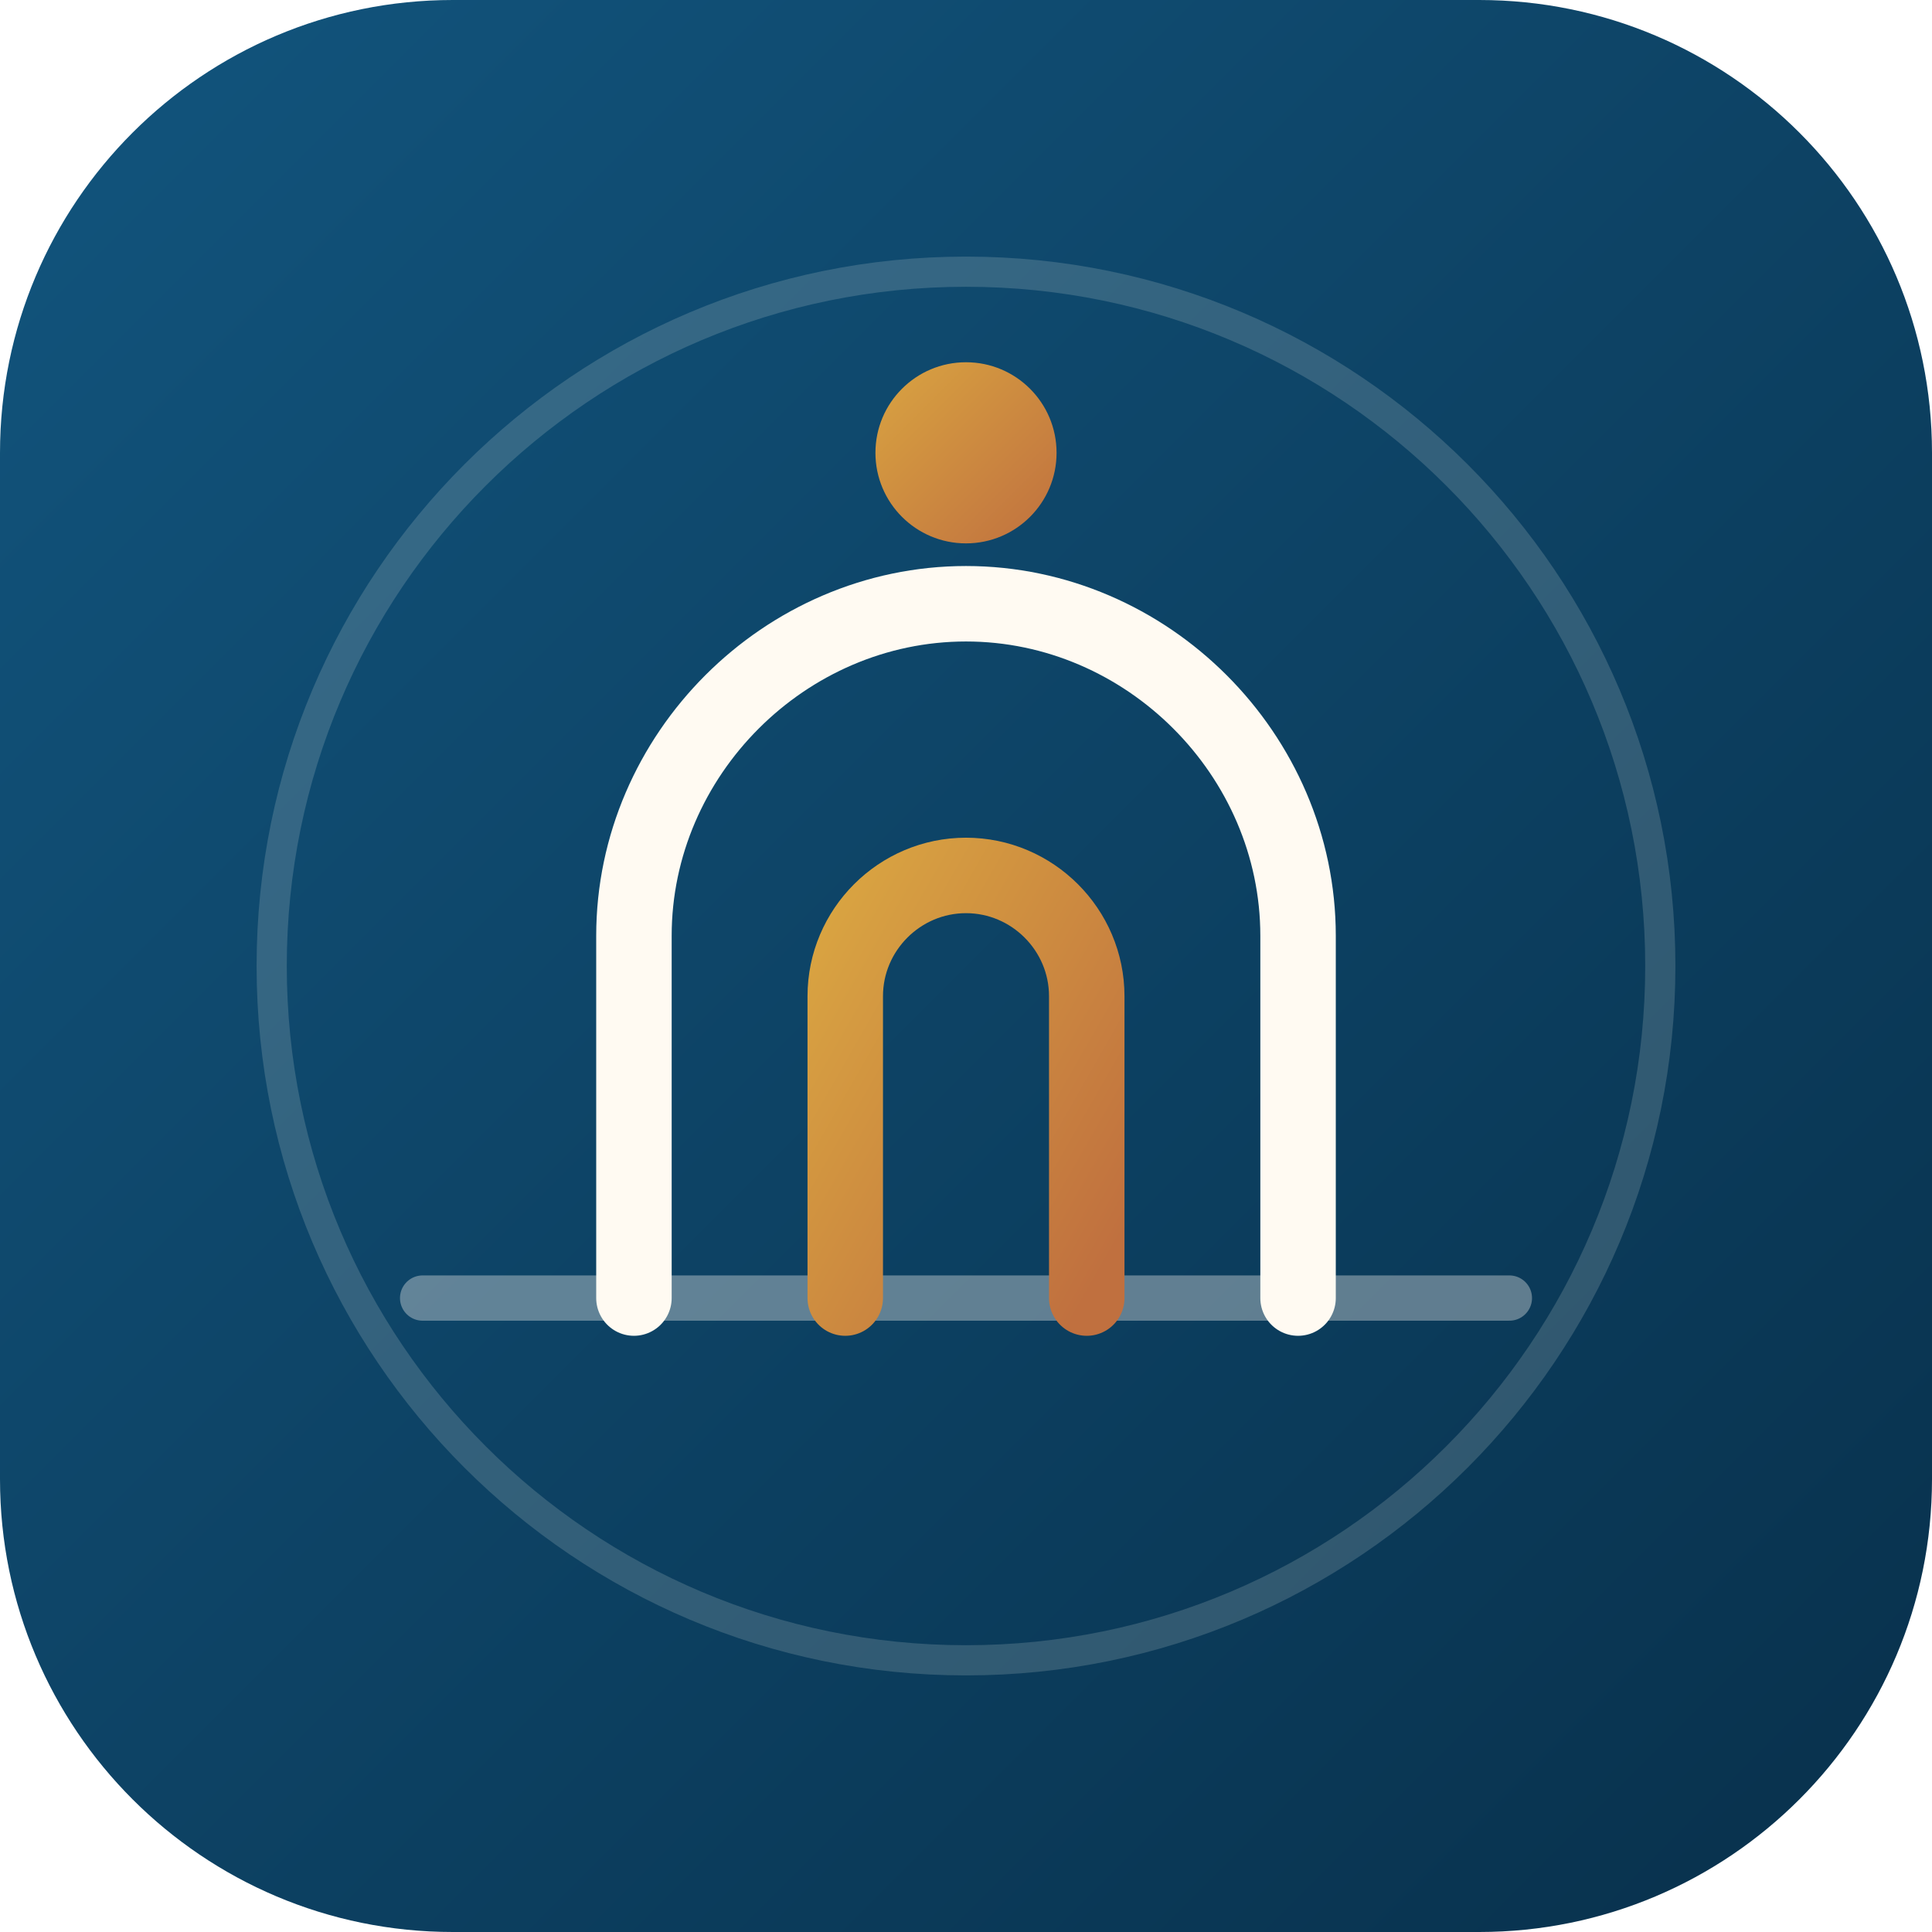
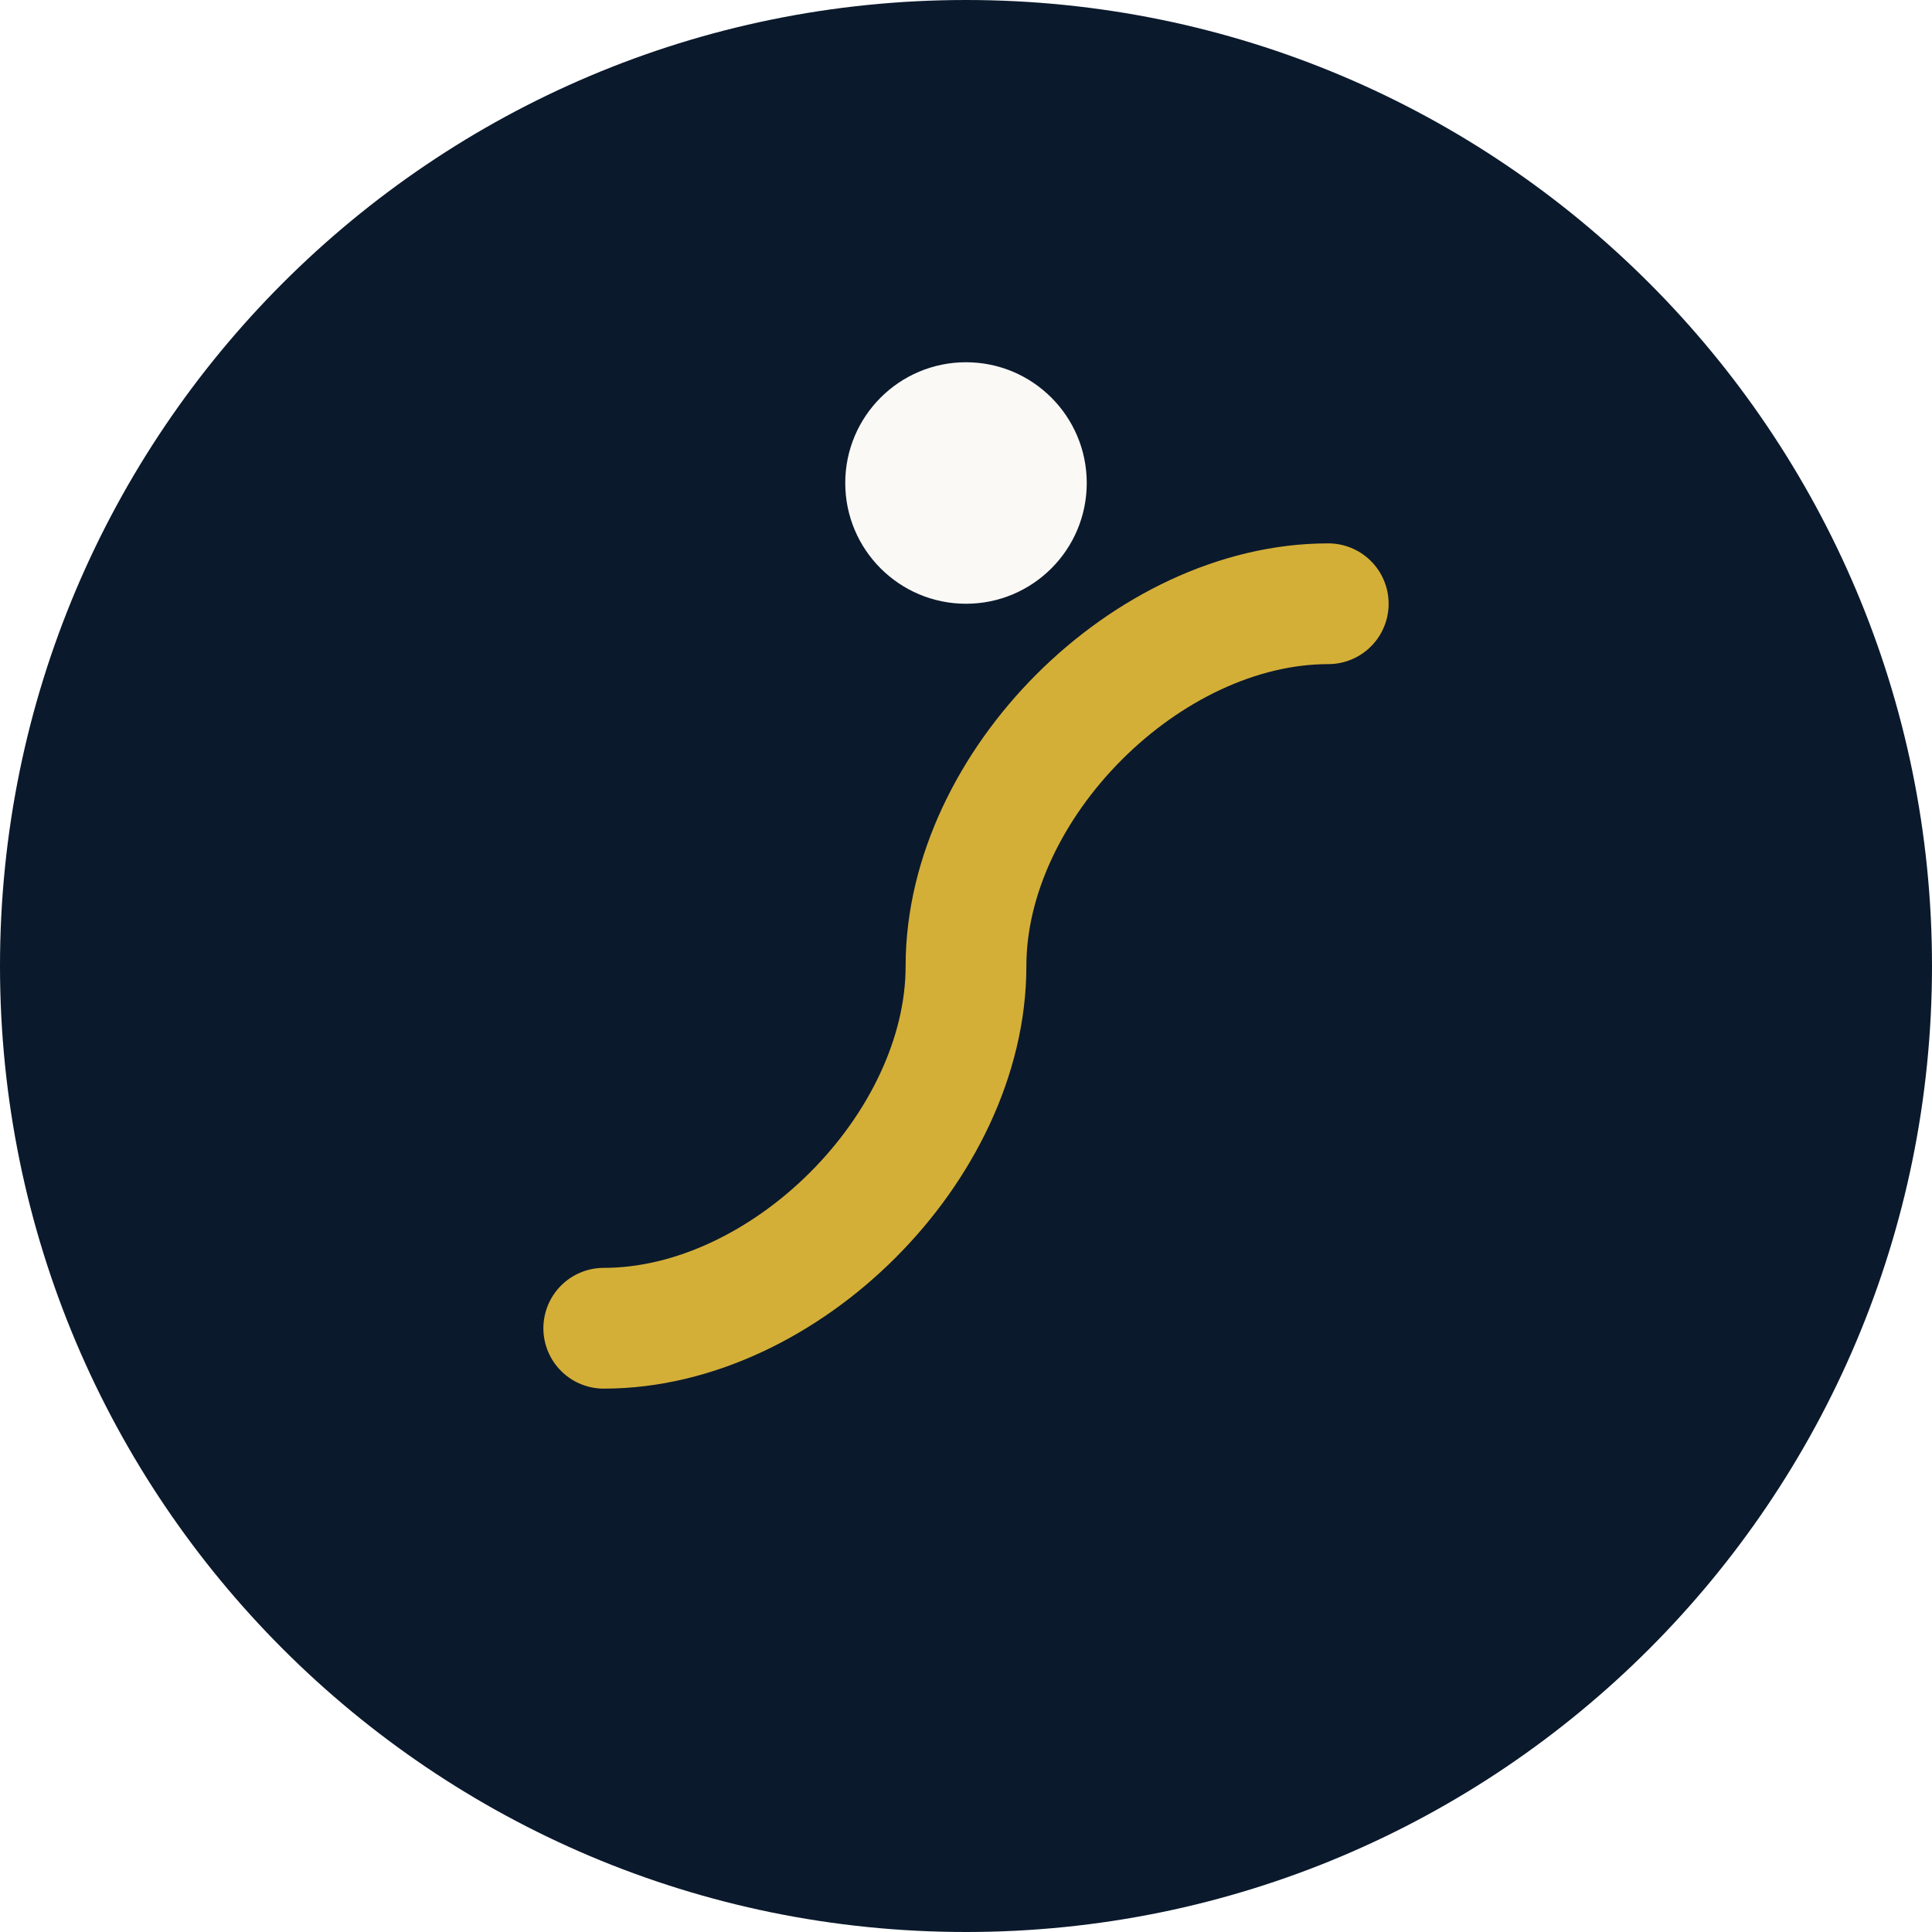
- <svg xmlns="http://www.w3.org/2000/svg" viewBox="0 0 128 128" width="128" height="128" role="img" aria-label="Santorini Restaurant">
-   <defs>
-     <linearGradient id="sea" x1="0" y1="0" x2="1" y2="1">
-       <stop offset="0%" stop-color="#12557E" />
-       <stop offset="100%" stop-color="#08304B" />
-     </linearGradient>
-     <linearGradient id="gold" x1="0" y1="0" x2="1" y2="1">
-       <stop offset="0%" stop-color="#D9A441" />
-       <stop offset="100%" stop-color="#C0703F" />
-     </linearGradient>
-   </defs>
-   <rect width="128" height="128" rx="30" fill="url(#sea)" />
-   <circle cx="64" cy="64" r="46" fill="none" stroke="#FFFAF2" stroke-opacity="0.16" stroke-width="2" />
-   <path d="M28 86h72" stroke="#FFFAF2" stroke-opacity="0.35" stroke-width="3" stroke-linecap="round" />
-   <path d="M42 86V62c0-12 10-22 22-22s22 10 22 22v24" fill="none" stroke="#FFFAF2" stroke-width="5" stroke-linecap="round" />
-   <path d="M56 86V66c0-4.4 3.6-8 8-8s8 3.6 8 8v20" fill="none" stroke="url(#gold)" stroke-width="5" stroke-linecap="round" />
-   <circle cx="64" cy="30" r="6" fill="url(#gold)" />
+ <svg xmlns="http://www.w3.org/2000/svg" viewBox="0 0 64 64" width="64" height="64">
+   <circle cx="32" cy="32" r="32" fill="#0B192C" />
+   <path d="M44,20 C38,20 32,26 32,32 C32,38 26,44 20,44" fill="none" stroke="#D4AF37" stroke-width="4" stroke-linecap="round" />
+   <circle cx="32" cy="16" r="4" fill="#FAF9F6" />
</svg>
